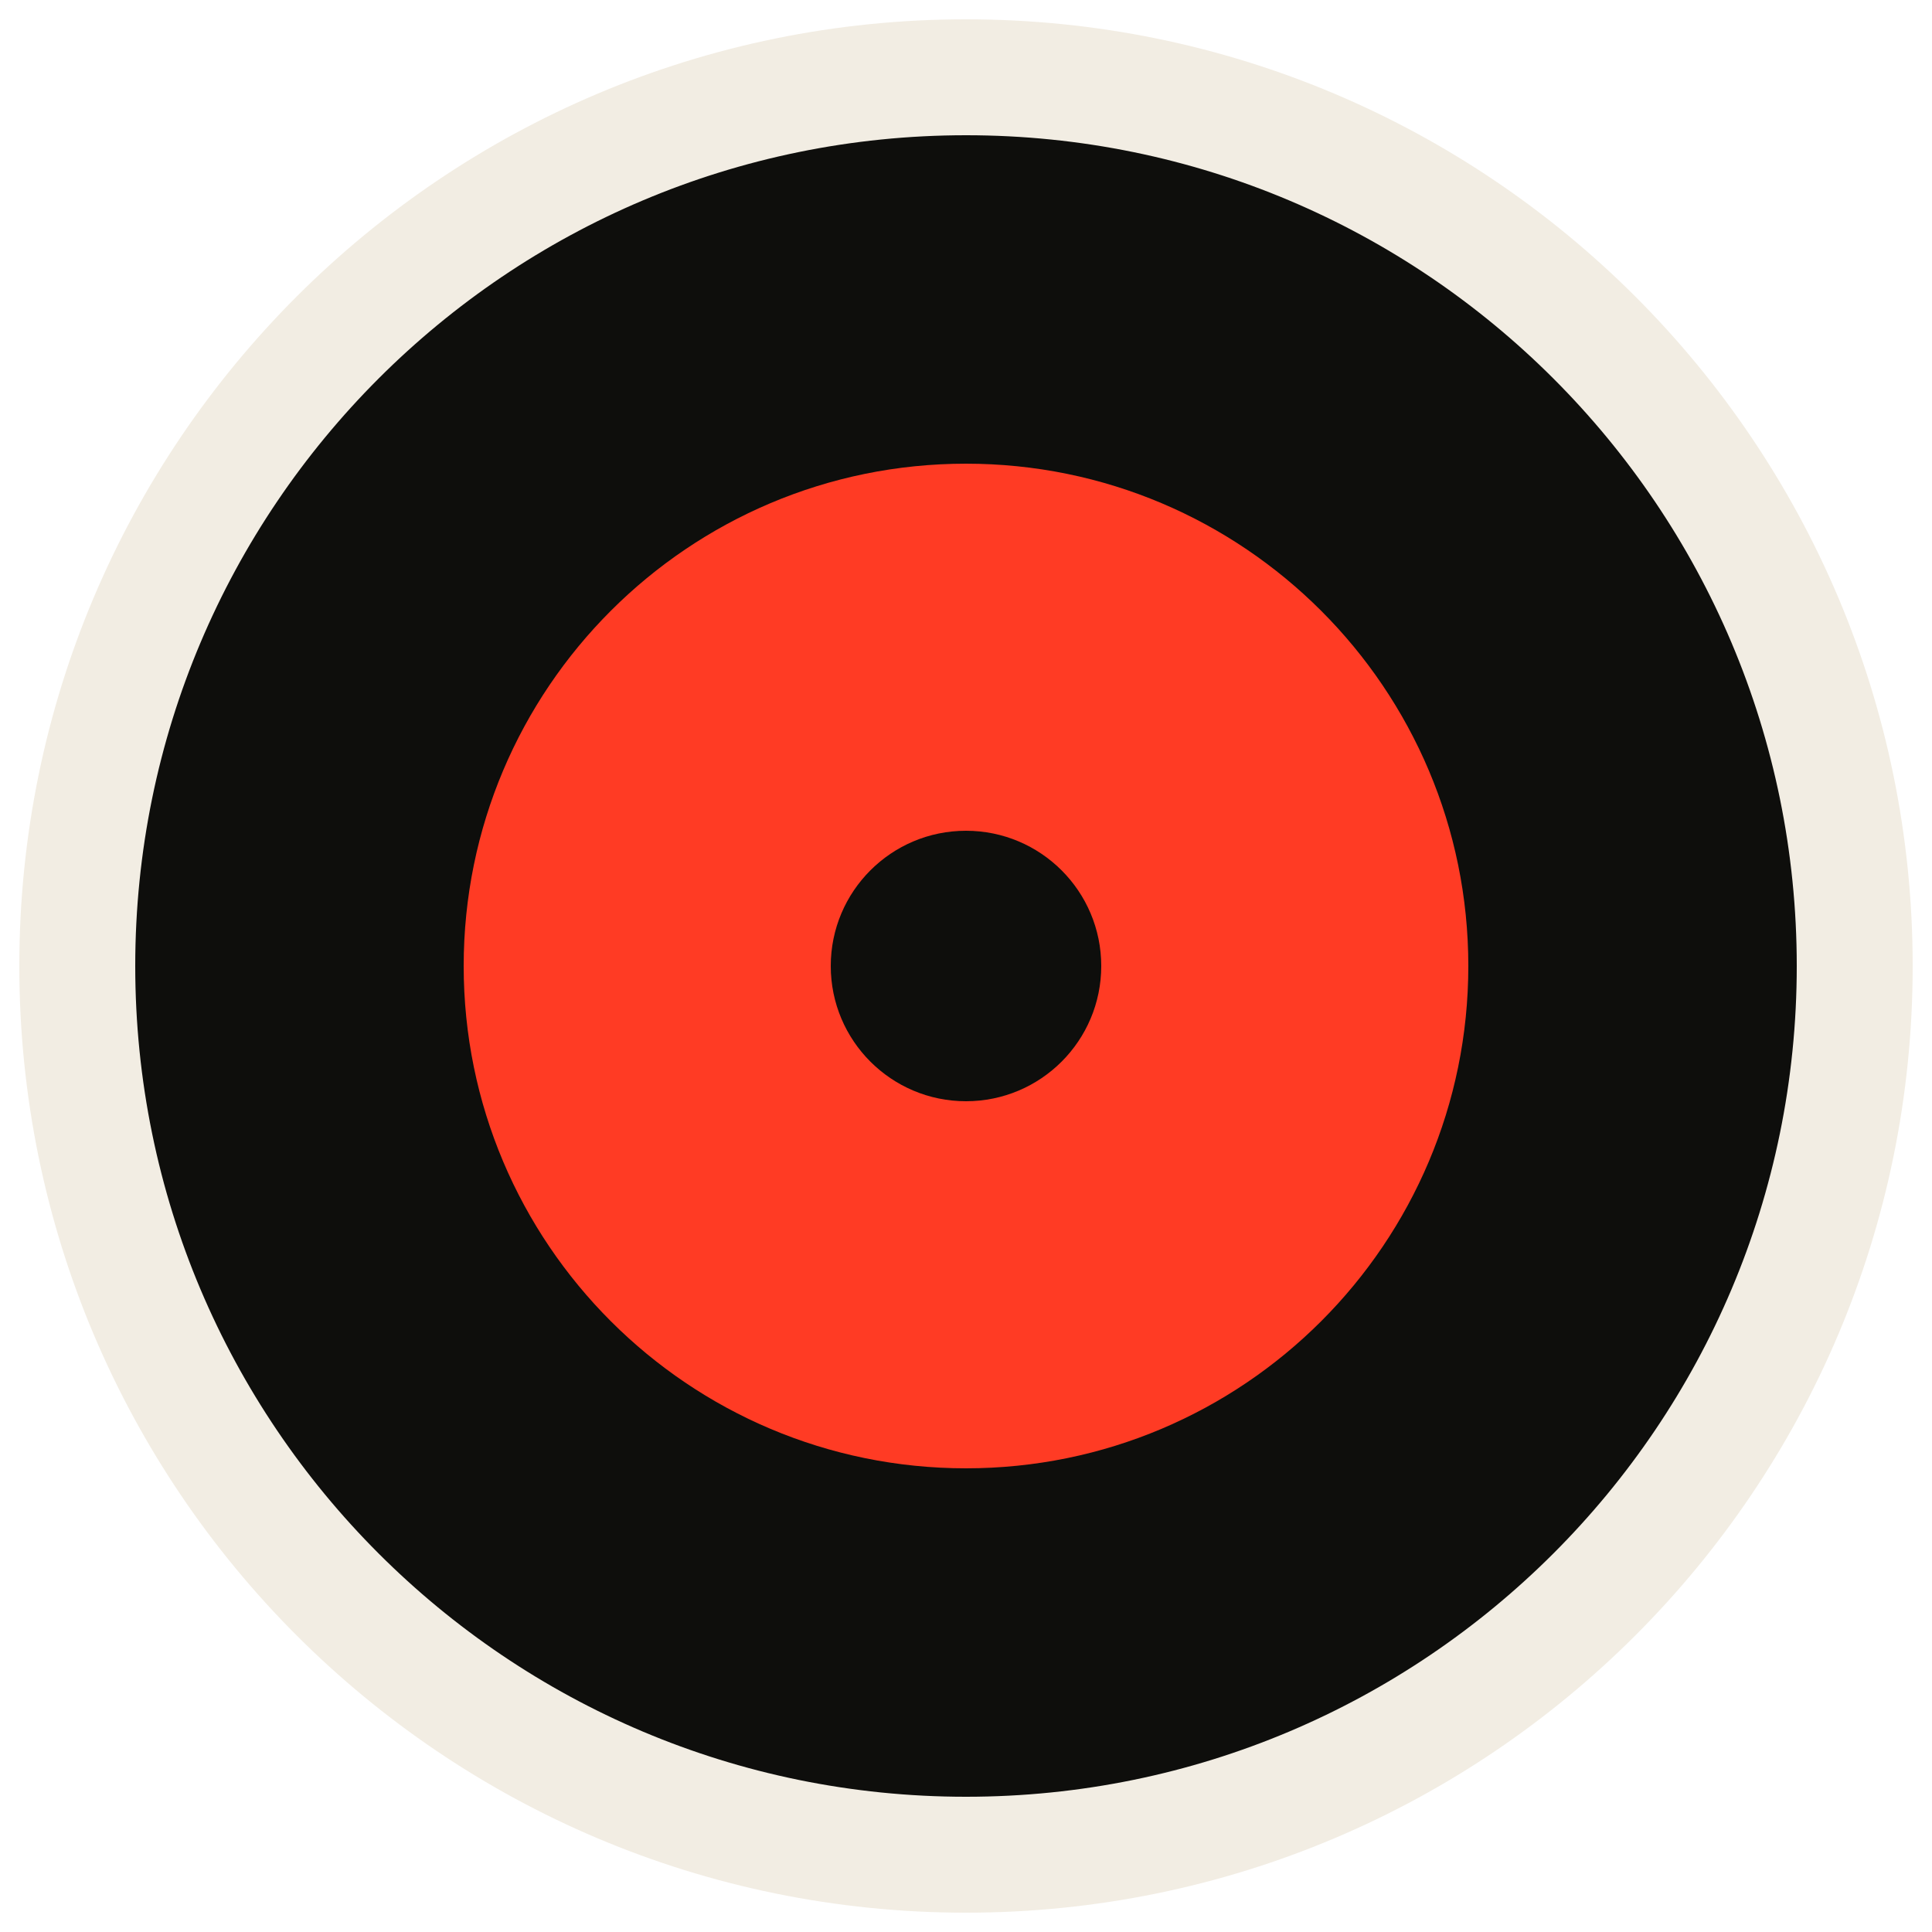
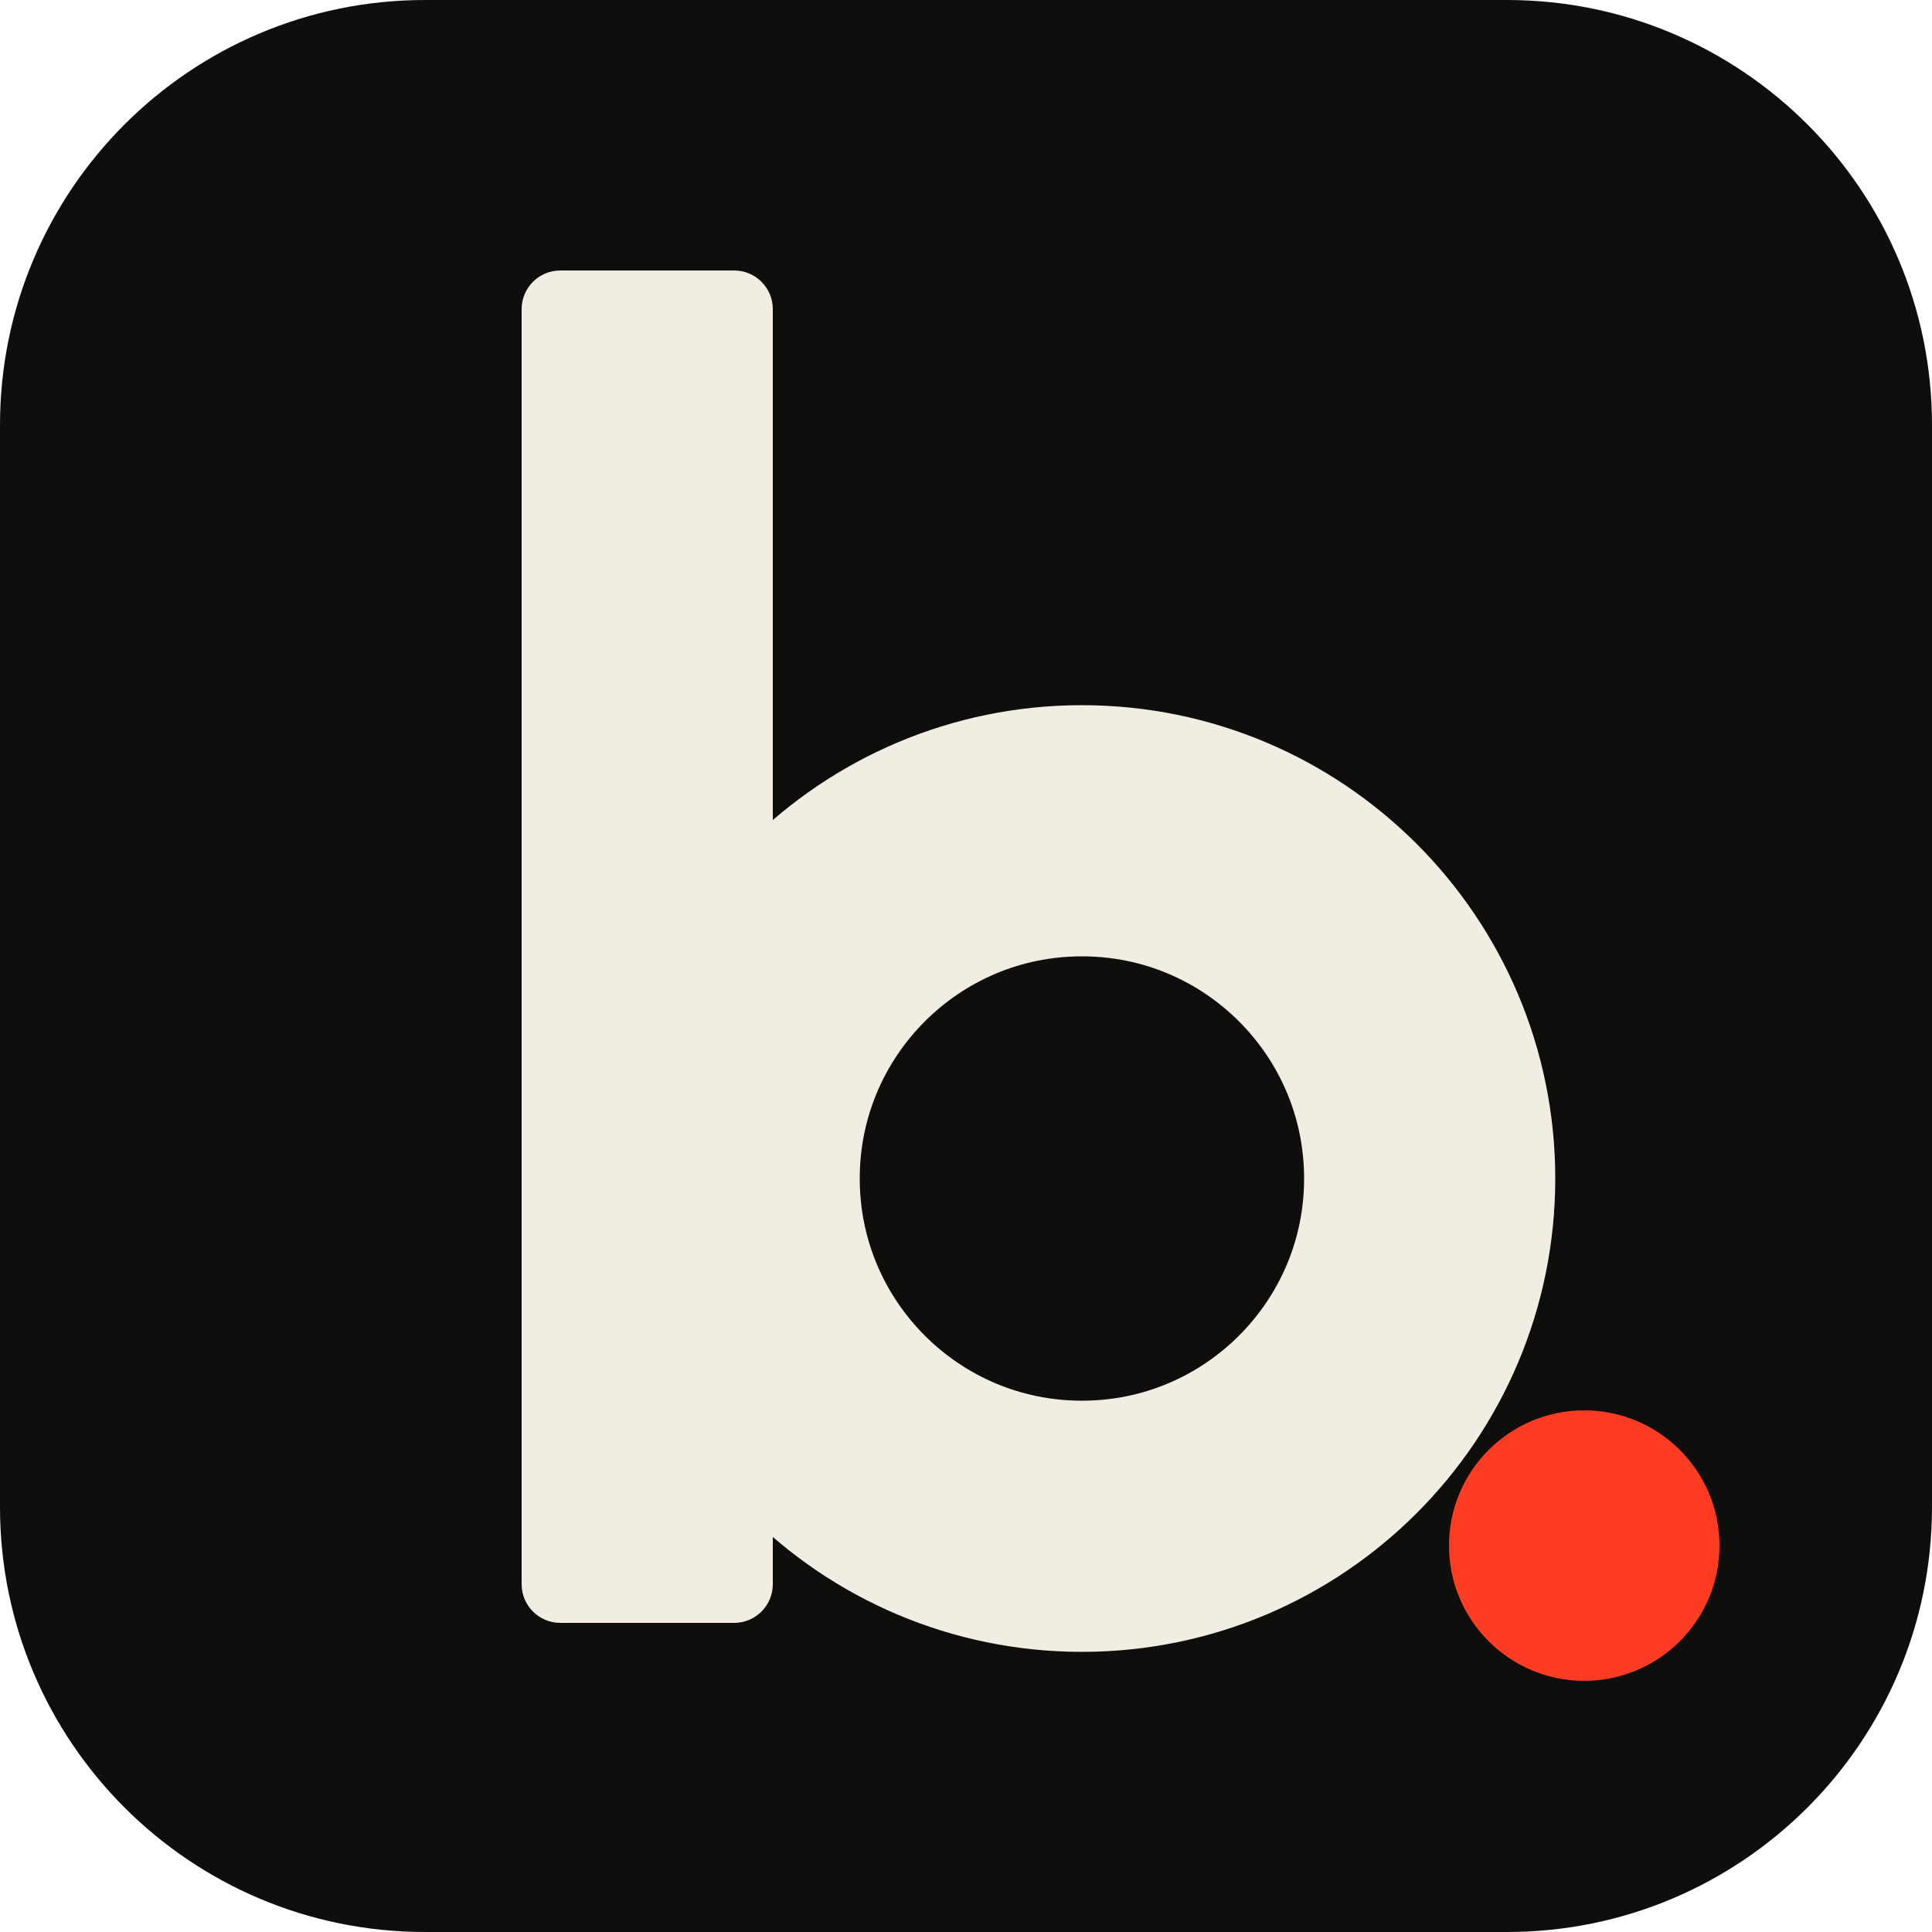
<svg xmlns="http://www.w3.org/2000/svg" viewBox="0 0 100 100">
-   <circle cx="50" cy="50" r="46" fill="#0E0E0C" stroke="#F2EDE3" stroke-width="6" />
-   <circle cx="50" cy="50" r="26" fill="#FF3B24" />
-   <circle cx="50" cy="50" r="7" fill="#0E0E0C" />
+   <rect width="100" height="100" rx="22" fill="#0E0E0C" />
+   <rect x="27" y="14" width="13" height="70" rx="2" fill="#F2EDE3" />
+   <circle cx="56" cy="61" r="18" fill="none" stroke="#F2EDE3" stroke-width="13" />
+   <circle cx="82" cy="80" r="7" fill="#FF3B24" />
</svg>
